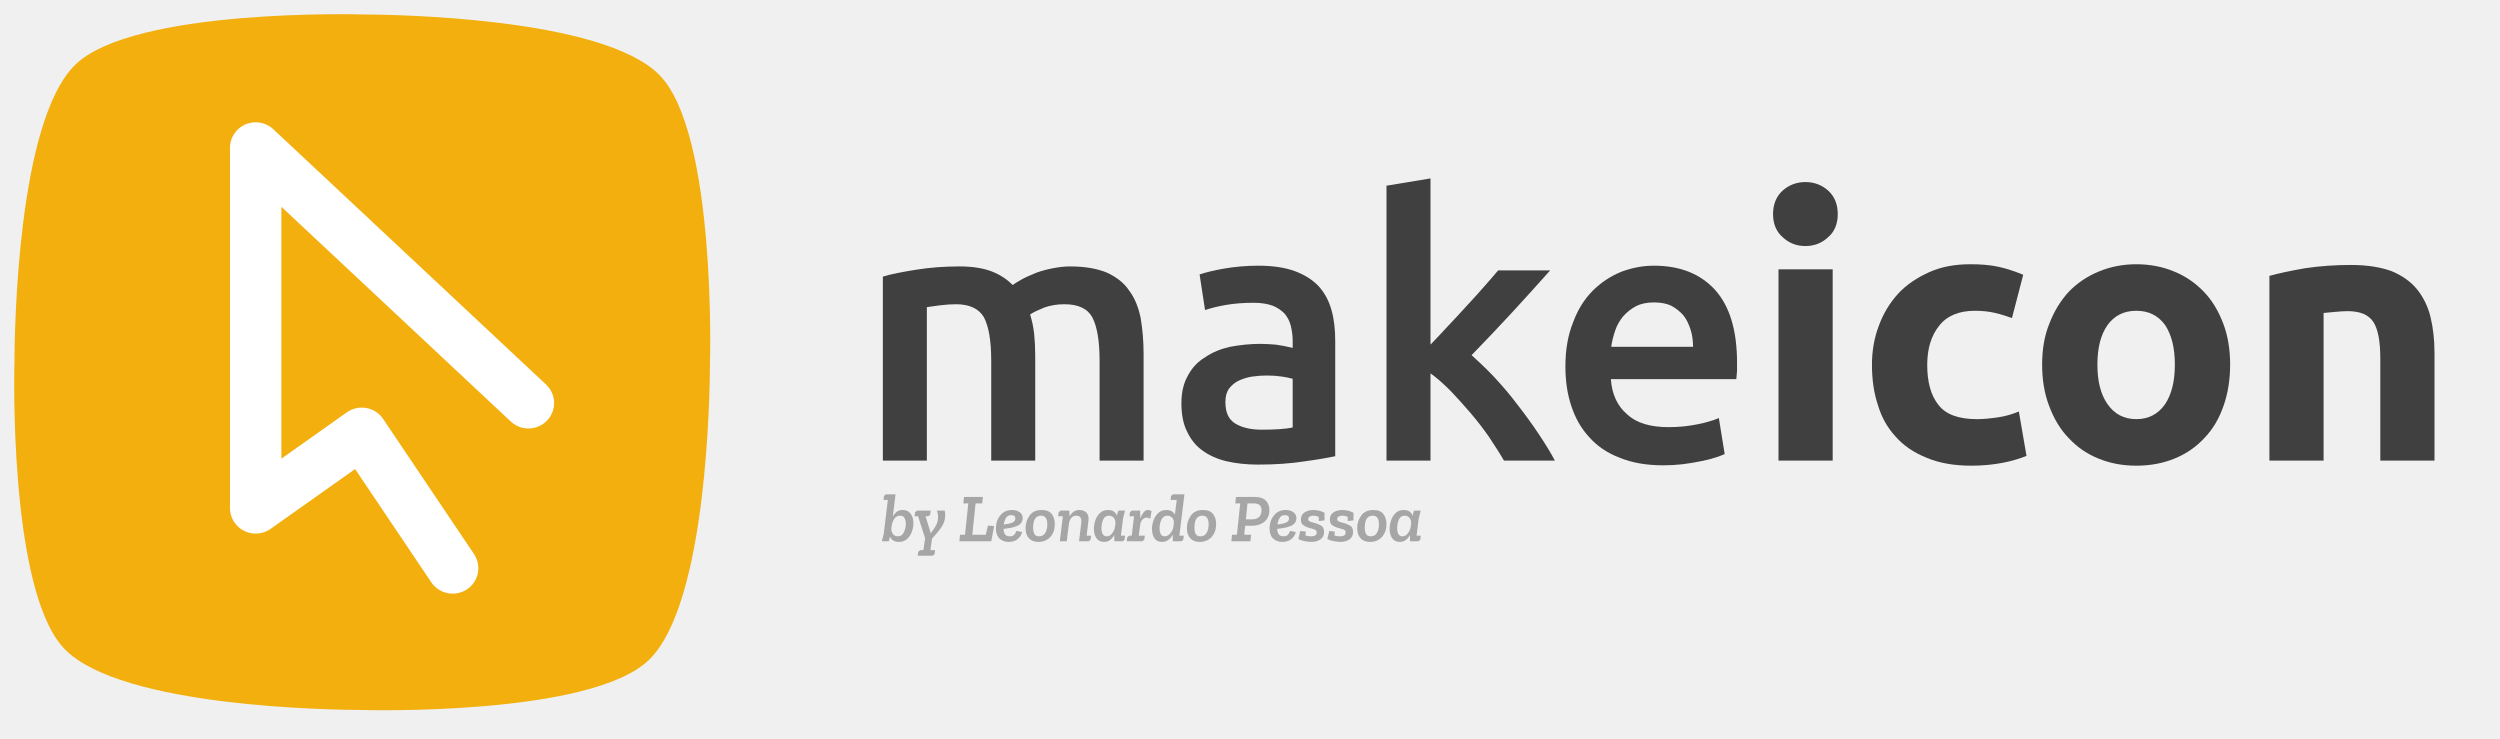
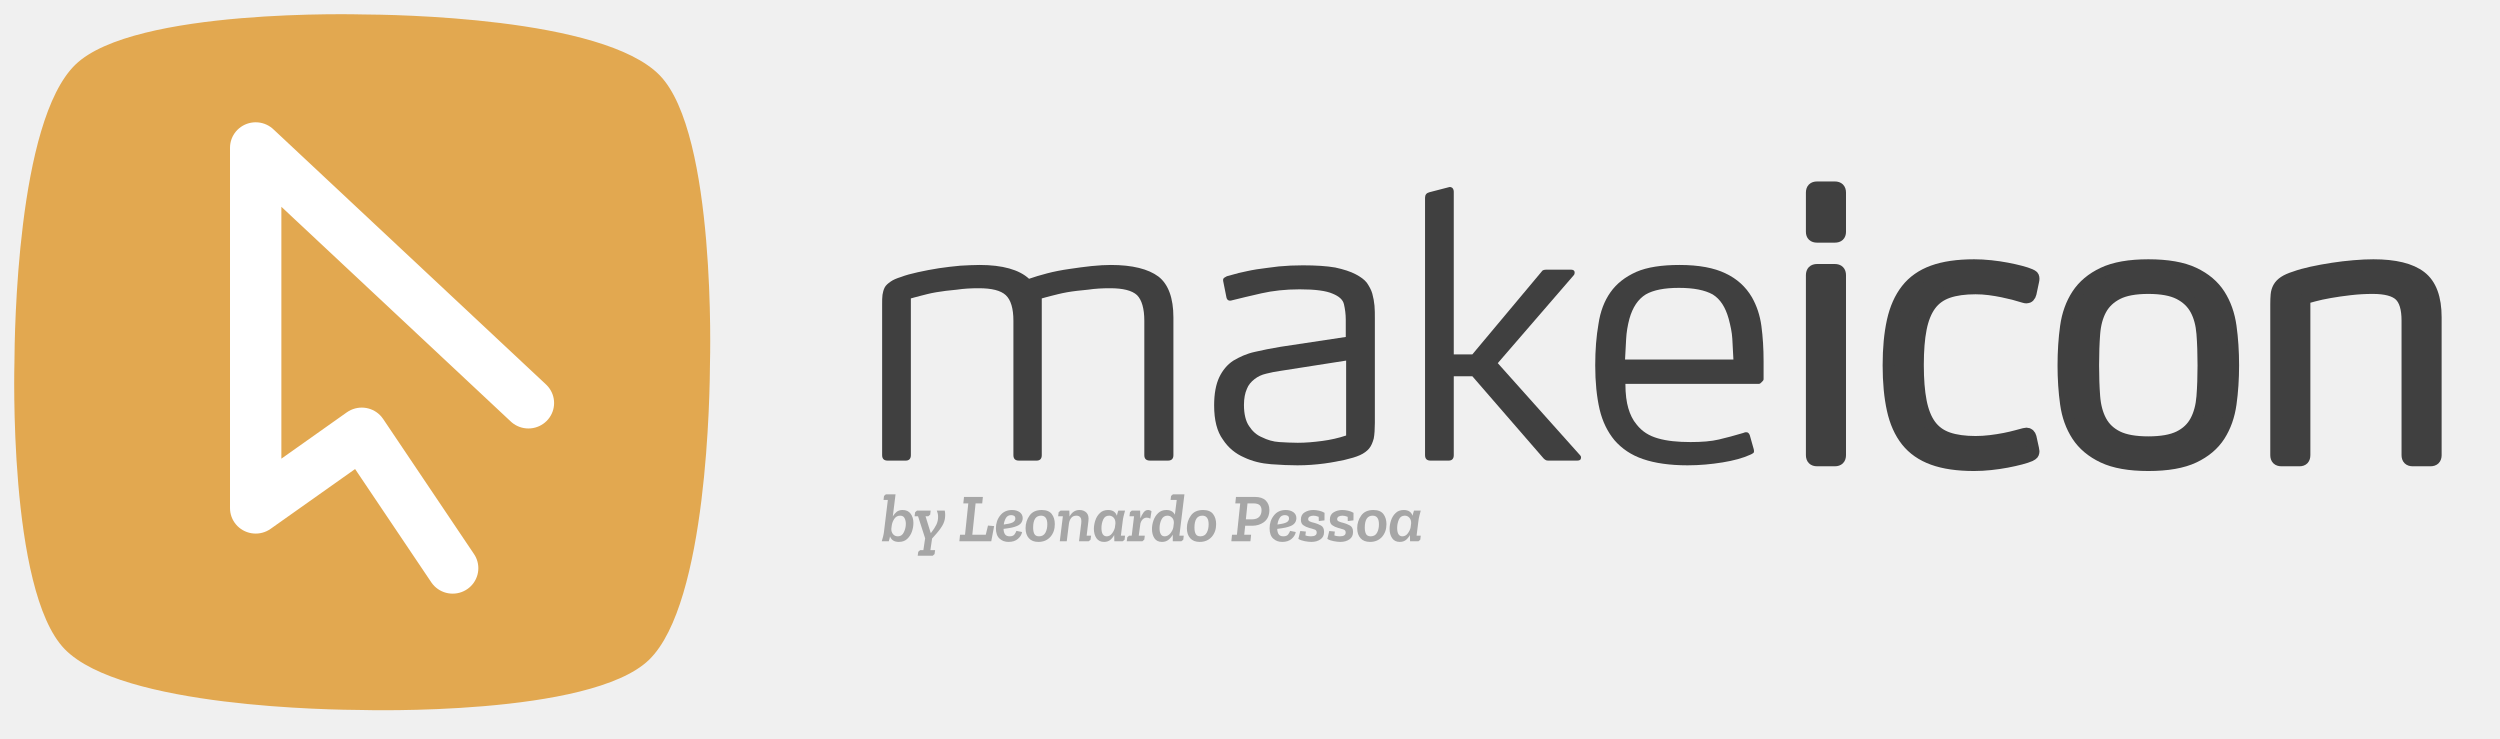
- <svg xmlns="http://www.w3.org/2000/svg" width="100%" height="100%" viewBox="0 0 440 130" version="1.1" xml:space="preserve" style="fill-rule:evenodd;clip-rule:evenodd;stroke-linecap:round;stroke-linejoin:round;stroke-miterlimit:1.5;">
+ <svg xmlns="http://www.w3.org/2000/svg" width="100%" height="100%" viewBox="0 0 440 130" version="1.1" xml:space="preserve" style="fill-rule:evenodd;clip-rule:evenodd;stroke-linejoin:round;stroke-miterlimit:2;">
  <g id="Header" transform="matrix(1.23775,0,0,1.06614,-324.111,-214.603)">
    <rect x="261.855" y="201.29" width="355.484" height="121.935" style="fill:none;" />
    <g transform="matrix(0.807918,0,0,0.937965,276.449,191.605)">
      <g transform="matrix(12,0,0,12,136.96,105.582)">
        <path d="M0.047,-0.664L0.074,-0.688L0.216,-0.688L0.176,-0.365C0.191,-0.39 0.209,-0.412 0.232,-0.431C0.255,-0.449 0.284,-0.458 0.319,-0.458C0.372,-0.458 0.411,-0.44 0.438,-0.403C0.465,-0.366 0.478,-0.321 0.478,-0.268C0.478,-0.227 0.471,-0.185 0.456,-0.141C0.441,-0.099 0.418,-0.063 0.387,-0.034C0.356,-0.005 0.315,0.01 0.264,0.01C0.198,0.01 0.155,-0.017 0.135,-0.07C0.132,-0.059 0.13,-0.047 0.127,-0.035C0.124,-0.023 0.12,-0.011 0.117,-0L0.014,-0C0.021,-0.022 0.027,-0.045 0.033,-0.068C0.039,-0.091 0.043,-0.113 0.046,-0.135L0.103,-0.606L0.04,-0.606L0.047,-0.664ZM0.252,-0.072C0.291,-0.072 0.32,-0.093 0.339,-0.134C0.358,-0.174 0.367,-0.215 0.367,-0.254C0.367,-0.289 0.36,-0.318 0.347,-0.341C0.334,-0.364 0.313,-0.375 0.284,-0.375C0.248,-0.375 0.22,-0.36 0.199,-0.33C0.178,-0.299 0.166,-0.268 0.161,-0.235L0.16,-0.229L0.154,-0.183C0.153,-0.15 0.162,-0.124 0.18,-0.103C0.197,-0.082 0.221,-0.072 0.252,-0.072Z" style="fill:#a6a6a6;fill-rule:nonzero;" />
      </g>
      <g transform="matrix(12,0,0,12,142.792,105.582)">
        <path d="M0.245,-0.123L0.251,-0.123C0.286,-0.168 0.312,-0.208 0.329,-0.244C0.346,-0.28 0.354,-0.317 0.354,-0.356C0.354,-0.37 0.353,-0.385 0.35,-0.401C0.347,-0.416 0.342,-0.432 0.335,-0.449L0.452,-0.449C0.46,-0.41 0.46,-0.368 0.453,-0.325C0.445,-0.281 0.424,-0.235 0.39,-0.188C0.377,-0.169 0.359,-0.146 0.336,-0.119C0.313,-0.092 0.29,-0.065 0.266,-0.04L0.241,0.131L0.31,0.131L0.302,0.189L0.275,0.213L0.055,0.213L0.063,0.155L0.09,0.131L0.138,0.131L0.164,-0.043L0.06,-0.366L0.009,-0.366L0.017,-0.425L0.044,-0.449L0.245,-0.449L0.238,-0.39L0.21,-0.366L0.17,-0.366L0.245,-0.123Z" style="fill:#a6a6a6;fill-rule:nonzero;" />
      </g>
      <g transform="matrix(12,0,0,12,150.676,105.582)">
        <path d="M0.477,-0L0.009,-0L0.019,-0.095L0.092,-0.095L0.14,-0.555L0.067,-0.555L0.077,-0.65L0.354,-0.65L0.344,-0.555L0.247,-0.555L0.199,-0.095L0.396,-0.095L0.429,-0.23L0.519,-0.222L0.477,-0Z" style="fill:#a6a6a6;fill-rule:nonzero;" />
      </g>
      <g transform="matrix(12,0,0,12,156.976,105.582)">
        <path d="M0.222,-0.072C0.255,-0.072 0.278,-0.081 0.292,-0.099C0.305,-0.117 0.315,-0.135 0.321,-0.152L0.404,-0.135C0.397,-0.096 0.376,-0.063 0.342,-0.034C0.308,-0.005 0.263,0.01 0.206,0.01C0.152,0.01 0.108,-0.006 0.073,-0.039C0.038,-0.071 0.02,-0.121 0.02,-0.189C0.02,-0.262 0.041,-0.326 0.084,-0.379C0.126,-0.432 0.184,-0.458 0.257,-0.458C0.302,-0.458 0.339,-0.447 0.369,-0.426C0.398,-0.404 0.413,-0.375 0.413,-0.339C0.413,-0.306 0.401,-0.277 0.378,-0.254C0.354,-0.231 0.312,-0.213 0.253,-0.2C0.236,-0.196 0.217,-0.193 0.197,-0.19C0.176,-0.187 0.155,-0.184 0.132,-0.181C0.133,-0.146 0.141,-0.119 0.154,-0.101C0.167,-0.082 0.19,-0.072 0.222,-0.072ZM0.202,-0.256C0.246,-0.265 0.274,-0.277 0.286,-0.29C0.299,-0.303 0.305,-0.317 0.305,-0.332C0.305,-0.351 0.299,-0.364 0.288,-0.372C0.276,-0.379 0.261,-0.383 0.244,-0.383C0.209,-0.383 0.184,-0.369 0.167,-0.341C0.15,-0.312 0.14,-0.28 0.135,-0.245C0.148,-0.246 0.16,-0.248 0.171,-0.251C0.182,-0.253 0.193,-0.255 0.202,-0.256Z" style="fill:#a6a6a6;fill-rule:nonzero;" />
      </g>
      <g transform="matrix(12,0,0,12,162.184,105.582)">
        <path d="M0.021,-0.192C0.021,-0.261 0.041,-0.323 0.08,-0.377C0.118,-0.431 0.178,-0.458 0.259,-0.458C0.326,-0.458 0.375,-0.438 0.405,-0.399C0.435,-0.36 0.45,-0.31 0.45,-0.251C0.45,-0.175 0.428,-0.113 0.385,-0.064C0.341,-0.015 0.282,0.01 0.209,0.01C0.148,0.01 0.102,-0.008 0.07,-0.044C0.037,-0.08 0.021,-0.129 0.021,-0.192ZM0.132,-0.2C0.132,-0.161 0.138,-0.13 0.15,-0.107C0.162,-0.084 0.185,-0.072 0.219,-0.072C0.262,-0.072 0.293,-0.09 0.312,-0.125C0.331,-0.16 0.34,-0.201 0.34,-0.248C0.34,-0.333 0.309,-0.375 0.248,-0.375C0.171,-0.375 0.132,-0.317 0.132,-0.2Z" style="fill:#a6a6a6;fill-rule:nonzero;" />
      </g>
      <g transform="matrix(12,0,0,12,167.884,105.582)">
        <path d="M0.059,-0.449L0.188,-0.449L0.191,-0.362C0.206,-0.391 0.226,-0.415 0.25,-0.432C0.274,-0.449 0.303,-0.458 0.338,-0.458C0.379,-0.458 0.413,-0.445 0.439,-0.419C0.465,-0.393 0.475,-0.352 0.468,-0.297L0.442,-0.082L0.507,-0.082L0.499,-0.022L0.472,-0L0.33,-0L0.362,-0.258C0.367,-0.301 0.364,-0.331 0.351,-0.348C0.338,-0.366 0.318,-0.375 0.291,-0.375C0.258,-0.375 0.233,-0.364 0.215,-0.341C0.197,-0.318 0.186,-0.29 0.182,-0.257L0.182,-0.258L0.15,-0L0.048,-0L0.093,-0.366L0.024,-0.366L0.031,-0.425L0.059,-0.449Z" style="fill:#a6a6a6;fill-rule:nonzero;" />
      </g>
      <g transform="matrix(12,0,0,12,174.208,105.582)">
        <path d="M0.478,-0.449C0.471,-0.424 0.464,-0.398 0.458,-0.373C0.451,-0.348 0.447,-0.322 0.444,-0.297L0.417,-0.082L0.478,-0.082L0.471,-0.022L0.445,-0L0.321,-0L0.319,-0.091C0.305,-0.064 0.286,-0.04 0.262,-0.02C0.238,-0 0.207,0.01 0.17,0.01C0.121,0.01 0.084,-0.008 0.059,-0.044C0.034,-0.08 0.021,-0.126 0.021,-0.181C0.021,-0.22 0.028,-0.262 0.042,-0.305C0.056,-0.347 0.078,-0.384 0.109,-0.413C0.139,-0.443 0.179,-0.458 0.229,-0.458C0.296,-0.458 0.339,-0.43 0.358,-0.374C0.361,-0.387 0.364,-0.399 0.367,-0.411C0.37,-0.424 0.374,-0.436 0.379,-0.449L0.478,-0.449ZM0.244,-0.375C0.203,-0.375 0.174,-0.356 0.157,-0.317C0.14,-0.278 0.132,-0.237 0.132,-0.194C0.132,-0.113 0.158,-0.072 0.209,-0.072C0.24,-0.072 0.266,-0.086 0.287,-0.114C0.308,-0.141 0.322,-0.17 0.329,-0.2L0.337,-0.261C0.338,-0.296 0.33,-0.324 0.312,-0.344C0.293,-0.365 0.271,-0.375 0.244,-0.375Z" style="fill:#a6a6a6;fill-rule:nonzero;" />
      </g>
      <g transform="matrix(12,0,0,12,180.304,105.582)">
        <path d="M0.069,-0.449L0.191,-0.449L0.195,-0.334C0.206,-0.365 0.22,-0.393 0.239,-0.419C0.258,-0.445 0.28,-0.458 0.307,-0.458C0.326,-0.458 0.343,-0.452 0.358,-0.44L0.341,-0.331C0.324,-0.341 0.306,-0.346 0.289,-0.346C0.266,-0.346 0.247,-0.338 0.23,-0.322C0.213,-0.306 0.202,-0.285 0.195,-0.258L0.171,-0.082L0.26,-0.082L0.252,-0.024L0.225,-0L-0.005,-0L0.003,-0.058L0.03,-0.082L0.068,-0.082L0.102,-0.366L0.035,-0.366L0.042,-0.425L0.069,-0.449Z" style="fill:#a6a6a6;fill-rule:nonzero;" />
      </g>
      <g transform="matrix(12,0,0,12,184.444,105.582)">
        <path d="M0.3,-0.664L0.327,-0.688L0.496,-0.688L0.422,-0.082L0.486,-0.082L0.479,-0.022L0.452,-0L0.325,-0L0.325,-0.097C0.31,-0.068 0.289,-0.043 0.263,-0.022C0.237,-0.001 0.205,0.01 0.166,0.01C0.117,0.01 0.08,-0.008 0.056,-0.044C0.032,-0.08 0.02,-0.125 0.02,-0.178C0.02,-0.219 0.027,-0.262 0.042,-0.305C0.057,-0.347 0.08,-0.384 0.111,-0.413C0.142,-0.443 0.183,-0.458 0.232,-0.458C0.292,-0.458 0.333,-0.435 0.356,-0.389L0.383,-0.606L0.293,-0.606L0.3,-0.664ZM0.248,-0.375C0.207,-0.375 0.177,-0.356 0.159,-0.317C0.14,-0.278 0.131,-0.236 0.131,-0.191C0.131,-0.154 0.137,-0.125 0.149,-0.104C0.161,-0.083 0.18,-0.072 0.206,-0.072C0.237,-0.072 0.265,-0.086 0.289,-0.115C0.312,-0.143 0.327,-0.172 0.333,-0.203L0.341,-0.268C0.342,-0.301 0.333,-0.328 0.314,-0.346C0.295,-0.366 0.273,-0.375 0.248,-0.375Z" style="fill:#a6a6a6;fill-rule:nonzero;" />
      </g>
      <g transform="matrix(12,0,0,12,190.576,105.582)">
        <path d="M0.021,-0.192C0.021,-0.261 0.041,-0.323 0.08,-0.377C0.118,-0.431 0.178,-0.458 0.259,-0.458C0.326,-0.458 0.375,-0.438 0.405,-0.399C0.435,-0.36 0.45,-0.31 0.45,-0.251C0.45,-0.175 0.428,-0.113 0.385,-0.064C0.341,-0.015 0.282,0.01 0.209,0.01C0.148,0.01 0.102,-0.008 0.07,-0.044C0.037,-0.08 0.021,-0.129 0.021,-0.192ZM0.132,-0.2C0.132,-0.161 0.138,-0.13 0.15,-0.107C0.162,-0.084 0.185,-0.072 0.219,-0.072C0.262,-0.072 0.293,-0.09 0.312,-0.125C0.331,-0.16 0.34,-0.201 0.34,-0.248C0.34,-0.333 0.309,-0.375 0.248,-0.375C0.171,-0.375 0.132,-0.317 0.132,-0.2Z" style="fill:#a6a6a6;fill-rule:nonzero;" />
      </g>
      <g transform="matrix(12,0,0,12,198.532,105.582)">
        <path d="M0.02,-0.095L0.092,-0.095L0.14,-0.555L0.068,-0.555L0.078,-0.65L0.355,-0.65C0.426,-0.65 0.48,-0.632 0.515,-0.597C0.55,-0.561 0.568,-0.515 0.568,-0.459C0.568,-0.382 0.543,-0.325 0.494,-0.285C0.445,-0.247 0.386,-0.227 0.319,-0.227L0.213,-0.227L0.199,-0.095L0.3,-0.095L0.29,-0L0.01,-0L0.02,-0.095ZM0.31,-0.321C0.361,-0.321 0.397,-0.334 0.42,-0.359C0.442,-0.384 0.453,-0.415 0.453,-0.454C0.453,-0.486 0.444,-0.511 0.426,-0.529C0.407,-0.546 0.376,-0.555 0.333,-0.555L0.247,-0.555L0.223,-0.321L0.31,-0.321Z" style="fill:#a6a6a6;fill-rule:nonzero;" />
      </g>
      <g transform="matrix(12,0,0,12,205.144,105.582)">
        <path d="M0.222,-0.072C0.255,-0.072 0.278,-0.081 0.292,-0.099C0.305,-0.117 0.315,-0.135 0.321,-0.152L0.404,-0.135C0.397,-0.096 0.376,-0.063 0.342,-0.034C0.308,-0.005 0.263,0.01 0.206,0.01C0.152,0.01 0.108,-0.006 0.073,-0.039C0.038,-0.071 0.02,-0.121 0.02,-0.189C0.02,-0.262 0.041,-0.326 0.084,-0.379C0.126,-0.432 0.184,-0.458 0.257,-0.458C0.302,-0.458 0.339,-0.447 0.369,-0.426C0.398,-0.404 0.413,-0.375 0.413,-0.339C0.413,-0.306 0.401,-0.277 0.378,-0.254C0.354,-0.231 0.312,-0.213 0.253,-0.2C0.236,-0.196 0.217,-0.193 0.197,-0.19C0.176,-0.187 0.155,-0.184 0.132,-0.181C0.133,-0.146 0.141,-0.119 0.154,-0.101C0.167,-0.082 0.19,-0.072 0.222,-0.072ZM0.202,-0.256C0.246,-0.265 0.274,-0.277 0.286,-0.29C0.299,-0.303 0.305,-0.317 0.305,-0.332C0.305,-0.351 0.299,-0.364 0.288,-0.372C0.276,-0.379 0.261,-0.383 0.244,-0.383C0.209,-0.383 0.184,-0.369 0.167,-0.341C0.15,-0.312 0.14,-0.28 0.135,-0.245C0.148,-0.246 0.16,-0.248 0.171,-0.251C0.182,-0.253 0.193,-0.255 0.202,-0.256Z" style="fill:#a6a6a6;fill-rule:nonzero;" />
      </g>
      <g transform="matrix(12,0,0,12,210.352,105.582)">
        <path d="M0.192,-0.072C0.249,-0.072 0.277,-0.091 0.277,-0.128C0.277,-0.151 0.266,-0.166 0.243,-0.173C0.22,-0.18 0.193,-0.188 0.162,-0.197C0.133,-0.205 0.106,-0.217 0.082,-0.234C0.057,-0.25 0.045,-0.278 0.045,-0.317C0.045,-0.367 0.064,-0.403 0.102,-0.425C0.139,-0.447 0.181,-0.458 0.226,-0.458C0.253,-0.458 0.281,-0.455 0.312,-0.448C0.343,-0.441 0.369,-0.431 0.392,-0.417L0.391,-0.306L0.308,-0.296L0.306,-0.358C0.279,-0.369 0.253,-0.375 0.229,-0.375C0.209,-0.375 0.191,-0.371 0.175,-0.363C0.16,-0.354 0.152,-0.341 0.152,-0.324C0.152,-0.308 0.16,-0.297 0.177,-0.29C0.193,-0.282 0.216,-0.275 0.247,-0.268C0.277,-0.26 0.308,-0.248 0.339,-0.231C0.37,-0.214 0.385,-0.183 0.385,-0.136C0.385,-0.087 0.367,-0.051 0.331,-0.027C0.295,-0.002 0.251,0.01 0.199,0.01C0.17,0.01 0.137,0.006 0.1,-0.001C0.063,-0.008 0.032,-0.019 0.008,-0.034L0.036,-0.15L0.118,-0.142L0.111,-0.086C0.123,-0.081 0.137,-0.077 0.153,-0.075C0.168,-0.073 0.181,-0.072 0.192,-0.072Z" style="fill:#a6a6a6;fill-rule:nonzero;" />
      </g>
      <g transform="matrix(12,0,0,12,215.452,105.582)">
        <path d="M0.192,-0.072C0.249,-0.072 0.277,-0.091 0.277,-0.128C0.277,-0.151 0.266,-0.166 0.243,-0.173C0.22,-0.18 0.193,-0.188 0.162,-0.197C0.133,-0.205 0.106,-0.217 0.082,-0.234C0.057,-0.25 0.045,-0.278 0.045,-0.317C0.045,-0.367 0.064,-0.403 0.102,-0.425C0.139,-0.447 0.181,-0.458 0.226,-0.458C0.253,-0.458 0.281,-0.455 0.312,-0.448C0.343,-0.441 0.369,-0.431 0.392,-0.417L0.391,-0.306L0.308,-0.296L0.306,-0.358C0.279,-0.369 0.253,-0.375 0.229,-0.375C0.209,-0.375 0.191,-0.371 0.175,-0.363C0.16,-0.354 0.152,-0.341 0.152,-0.324C0.152,-0.308 0.16,-0.297 0.177,-0.29C0.193,-0.282 0.216,-0.275 0.247,-0.268C0.277,-0.26 0.308,-0.248 0.339,-0.231C0.37,-0.214 0.385,-0.183 0.385,-0.136C0.385,-0.087 0.367,-0.051 0.331,-0.027C0.295,-0.002 0.251,0.01 0.199,0.01C0.17,0.01 0.137,0.006 0.1,-0.001C0.063,-0.008 0.032,-0.019 0.008,-0.034L0.036,-0.15L0.118,-0.142L0.111,-0.086C0.123,-0.081 0.137,-0.077 0.153,-0.075C0.168,-0.073 0.181,-0.072 0.192,-0.072Z" style="fill:#a6a6a6;fill-rule:nonzero;" />
      </g>
      <g transform="matrix(12,0,0,12,220.552,105.582)">
        <path d="M0.021,-0.192C0.021,-0.261 0.041,-0.323 0.08,-0.377C0.118,-0.431 0.178,-0.458 0.259,-0.458C0.326,-0.458 0.375,-0.438 0.405,-0.399C0.435,-0.36 0.45,-0.31 0.45,-0.251C0.45,-0.175 0.428,-0.113 0.385,-0.064C0.341,-0.015 0.282,0.01 0.209,0.01C0.148,0.01 0.102,-0.008 0.07,-0.044C0.037,-0.08 0.021,-0.129 0.021,-0.192ZM0.132,-0.2C0.132,-0.161 0.138,-0.13 0.15,-0.107C0.162,-0.084 0.185,-0.072 0.219,-0.072C0.262,-0.072 0.293,-0.09 0.312,-0.125C0.331,-0.16 0.34,-0.201 0.34,-0.248C0.34,-0.333 0.309,-0.375 0.248,-0.375C0.171,-0.375 0.132,-0.317 0.132,-0.2Z" style="fill:#a6a6a6;fill-rule:nonzero;" />
      </g>
      <g transform="matrix(12,0,0,12,226.252,105.582)">
        <path d="M0.478,-0.449C0.471,-0.424 0.464,-0.398 0.458,-0.373C0.451,-0.348 0.447,-0.322 0.444,-0.297L0.417,-0.082L0.478,-0.082L0.471,-0.022L0.445,-0L0.321,-0L0.319,-0.091C0.305,-0.064 0.286,-0.04 0.262,-0.02C0.238,-0 0.207,0.01 0.17,0.01C0.121,0.01 0.084,-0.008 0.059,-0.044C0.034,-0.08 0.021,-0.126 0.021,-0.181C0.021,-0.22 0.028,-0.262 0.042,-0.305C0.056,-0.347 0.078,-0.384 0.109,-0.413C0.139,-0.443 0.179,-0.458 0.229,-0.458C0.296,-0.458 0.339,-0.43 0.358,-0.374C0.361,-0.387 0.364,-0.399 0.367,-0.411C0.37,-0.424 0.374,-0.436 0.379,-0.449L0.478,-0.449ZM0.244,-0.375C0.203,-0.375 0.174,-0.356 0.157,-0.317C0.14,-0.278 0.132,-0.237 0.132,-0.194C0.132,-0.113 0.158,-0.072 0.209,-0.072C0.24,-0.072 0.266,-0.086 0.287,-0.114C0.308,-0.141 0.322,-0.17 0.329,-0.2L0.337,-0.261C0.338,-0.296 0.33,-0.324 0.312,-0.344C0.293,-0.365 0.271,-0.375 0.244,-0.375Z" style="fill:#a6a6a6;fill-rule:nonzero;" />
      </g>
    </g>
    <g id="Background" transform="matrix(0.254907,0,0,0.295938,222.613,183.55)">
-       <path d="M356,68C371.833,68.098 490.333,69.333 522,102C553.667,134.667 550,262 550,262C549.902,277.833 548.667,396.333 516,428C483.333,459.667 356,456 356,456C340.167,455.902 221.667,454.667 190,422C158.333,389.333 162,262 162,262C162.098,246.167 163.333,127.667 196,96C228.667,64.333 356,68 356,68Z" style="fill:#f2af0d;" />
+       <path d="M356,68C371.833,68.098 490.333,69.333 522,102C553.667,134.667 550,262 550,262C549.902,277.833 548.667,396.333 516,428C483.333,459.667 356,456 356,456C340.167,455.902 221.667,454.667 190,422C158.333,389.333 162,262 162,262C162.098,246.167 163.333,127.667 196,96C228.667,64.333 356,68 356,68Z" style="fill:#e2a850;" />
    </g>
    <g transform="matrix(0.807918,0,0,0.937965,264.809,228.961)">
      <g transform="matrix(64,0,0,64,146.799,51.5637)">
-         <path d="M0.375,-0.275C0.375,-0.33 0.368,-0.369 0.355,-0.394C0.341,-0.418 0.315,-0.43 0.278,-0.43C0.265,-0.43 0.25,-0.429 0.234,-0.427C0.218,-0.425 0.206,-0.423 0.198,-0.422L0.198,-0L0.077,-0L0.077,-0.506C0.1,-0.513 0.131,-0.519 0.169,-0.525C0.206,-0.531 0.246,-0.534 0.288,-0.534C0.324,-0.534 0.354,-0.529 0.377,-0.52C0.4,-0.511 0.419,-0.498 0.434,-0.483C0.441,-0.488 0.451,-0.494 0.462,-0.5C0.473,-0.506 0.486,-0.511 0.5,-0.517C0.514,-0.522 0.529,-0.526 0.545,-0.529C0.56,-0.532 0.576,-0.534 0.592,-0.534C0.633,-0.534 0.666,-0.528 0.693,-0.517C0.719,-0.505 0.74,-0.489 0.754,-0.468C0.77,-0.447 0.78,-0.421 0.786,-0.392C0.791,-0.362 0.794,-0.329 0.794,-0.294L0.794,-0L0.673,-0L0.673,-0.275C0.673,-0.33 0.666,-0.369 0.653,-0.394C0.64,-0.418 0.614,-0.43 0.576,-0.43C0.557,-0.43 0.538,-0.427 0.521,-0.421C0.504,-0.414 0.491,-0.408 0.482,-0.402C0.487,-0.385 0.491,-0.368 0.493,-0.349C0.495,-0.33 0.496,-0.31 0.496,-0.289L0.496,-0L0.375,-0L0.375,-0.275Z" style="fill:#404040;fill-rule:nonzero;" />
+         <path d="M0.704,-0.538C0.763,-0.538 0.807,-0.527 0.835,-0.506C0.862,-0.485 0.876,-0.447 0.876,-0.394L0.876,-0.015C0.876,-0.005 0.871,-0 0.861,-0L0.812,-0C0.801,-0 0.796,-0.005 0.796,-0.015L0.796,-0.385C0.796,-0.418 0.789,-0.442 0.776,-0.455C0.762,-0.468 0.737,-0.474 0.702,-0.474C0.681,-0.474 0.661,-0.473 0.641,-0.47C0.62,-0.468 0.601,-0.466 0.584,-0.463C0.567,-0.46 0.552,-0.456 0.54,-0.453C0.527,-0.45 0.519,-0.447 0.514,-0.446L0.514,-0.015C0.514,-0.005 0.509,-0 0.5,-0L0.451,-0C0.441,-0 0.436,-0.005 0.436,-0.015L0.436,-0.385C0.436,-0.418 0.429,-0.442 0.415,-0.455C0.401,-0.468 0.376,-0.474 0.341,-0.474C0.32,-0.474 0.3,-0.473 0.28,-0.47C0.259,-0.468 0.241,-0.466 0.224,-0.463C0.206,-0.46 0.192,-0.456 0.18,-0.453C0.167,-0.45 0.159,-0.447 0.154,-0.446L0.154,-0.015C0.154,-0.005 0.149,-0 0.14,-0L0.09,-0C0.08,-0 0.075,-0.005 0.075,-0.015L0.075,-0.43C0.075,-0.44 0.075,-0.449 0.076,-0.456C0.077,-0.463 0.079,-0.47 0.082,-0.476C0.085,-0.482 0.091,-0.487 0.098,-0.492C0.105,-0.497 0.114,-0.501 0.127,-0.505C0.14,-0.51 0.155,-0.514 0.173,-0.518C0.192,-0.522 0.211,-0.526 0.231,-0.529C0.25,-0.532 0.27,-0.534 0.29,-0.536C0.309,-0.537 0.327,-0.538 0.343,-0.538C0.406,-0.538 0.452,-0.525 0.479,-0.5C0.493,-0.505 0.51,-0.51 0.529,-0.515C0.548,-0.52 0.569,-0.524 0.59,-0.527C0.611,-0.53 0.631,-0.533 0.651,-0.535C0.671,-0.537 0.689,-0.538 0.704,-0.538Z" style="fill:#404040;fill-rule:nonzero;" />
      </g>
-       <g transform="matrix(64,0,0,64,201.711,51.5637)">
-         <path d="M0.261,-0.085C0.298,-0.085 0.327,-0.087 0.346,-0.091L0.346,-0.225C0.339,-0.227 0.33,-0.229 0.317,-0.231C0.304,-0.233 0.29,-0.234 0.275,-0.234C0.262,-0.234 0.248,-0.233 0.234,-0.231C0.221,-0.229 0.209,-0.225 0.198,-0.22C0.187,-0.215 0.178,-0.207 0.171,-0.198C0.164,-0.188 0.161,-0.176 0.161,-0.161C0.161,-0.132 0.17,-0.113 0.188,-0.102C0.206,-0.091 0.23,-0.085 0.261,-0.085ZM0.251,-0.536C0.291,-0.536 0.325,-0.531 0.352,-0.521C0.379,-0.511 0.401,-0.497 0.418,-0.479C0.434,-0.461 0.446,-0.439 0.453,-0.413C0.46,-0.388 0.463,-0.36 0.463,-0.329L0.463,-0.012C0.444,-0.008 0.416,-0.003 0.379,0.002C0.341,0.008 0.298,0.011 0.251,0.011C0.22,0.011 0.191,0.008 0.165,0.002C0.139,-0.004 0.117,-0.014 0.099,-0.027C0.08,-0.04 0.066,-0.058 0.056,-0.079C0.045,-0.1 0.04,-0.127 0.04,-0.158C0.04,-0.188 0.046,-0.213 0.058,-0.234C0.069,-0.255 0.085,-0.272 0.105,-0.284C0.125,-0.298 0.148,-0.307 0.174,-0.313C0.201,-0.318 0.228,-0.321 0.257,-0.321C0.27,-0.321 0.284,-0.32 0.299,-0.319C0.314,-0.317 0.329,-0.314 0.346,-0.31L0.346,-0.33C0.346,-0.344 0.344,-0.357 0.341,-0.37C0.338,-0.383 0.332,-0.394 0.324,-0.404C0.315,-0.413 0.304,-0.421 0.291,-0.426C0.277,-0.431 0.26,-0.434 0.239,-0.434C0.211,-0.434 0.185,-0.432 0.162,-0.428C0.139,-0.424 0.12,-0.419 0.105,-0.414L0.09,-0.512C0.105,-0.517 0.128,-0.523 0.157,-0.528C0.186,-0.533 0.218,-0.536 0.251,-0.536Z" style="fill:#404040;fill-rule:nonzero;" />
+       <g transform="matrix(64,0,0,64,206.895,51.5637)">
+         <path d="M0.293,-0.537C0.329,-0.537 0.359,-0.535 0.382,-0.531C0.405,-0.526 0.424,-0.52 0.439,-0.512C0.452,-0.505 0.462,-0.498 0.469,-0.489C0.475,-0.48 0.481,-0.47 0.484,-0.459C0.487,-0.448 0.489,-0.437 0.49,-0.426C0.491,-0.415 0.491,-0.403 0.491,-0.391L0.491,-0.104C0.491,-0.087 0.49,-0.072 0.488,-0.061C0.485,-0.05 0.481,-0.04 0.475,-0.033C0.469,-0.026 0.461,-0.02 0.45,-0.015C0.439,-0.01 0.425,-0.006 0.408,-0.002C0.393,0.001 0.375,0.005 0.352,0.008C0.329,0.011 0.305,0.013 0.278,0.013C0.257,0.013 0.233,0.012 0.206,0.01C0.179,0.008 0.154,0.002 0.131,-0.009C0.108,-0.019 0.088,-0.035 0.073,-0.058C0.057,-0.08 0.049,-0.111 0.049,-0.152C0.049,-0.184 0.054,-0.21 0.063,-0.229C0.072,-0.248 0.085,-0.264 0.102,-0.275C0.119,-0.285 0.138,-0.294 0.161,-0.299C0.183,-0.304 0.207,-0.309 0.232,-0.313L0.411,-0.34L0.411,-0.387C0.411,-0.403 0.409,-0.417 0.406,-0.43C0.403,-0.443 0.392,-0.452 0.375,-0.459C0.366,-0.463 0.354,-0.466 0.339,-0.468C0.324,-0.47 0.306,-0.471 0.284,-0.471C0.245,-0.471 0.21,-0.467 0.179,-0.46C0.147,-0.453 0.12,-0.446 0.099,-0.441C0.09,-0.438 0.085,-0.441 0.083,-0.448L0.074,-0.493C0.073,-0.498 0.074,-0.501 0.077,-0.503C0.08,-0.505 0.082,-0.506 0.084,-0.507C0.092,-0.509 0.103,-0.512 0.117,-0.516C0.131,-0.519 0.147,-0.523 0.166,-0.526C0.185,-0.529 0.205,-0.531 0.227,-0.534C0.248,-0.536 0.27,-0.537 0.293,-0.537ZM0.233,-0.247C0.218,-0.245 0.204,-0.242 0.192,-0.239C0.179,-0.236 0.169,-0.231 0.16,-0.224C0.151,-0.217 0.143,-0.208 0.139,-0.197C0.134,-0.186 0.131,-0.171 0.131,-0.153C0.131,-0.128 0.136,-0.108 0.145,-0.095C0.154,-0.081 0.166,-0.07 0.181,-0.064C0.195,-0.057 0.211,-0.052 0.228,-0.051C0.245,-0.05 0.262,-0.049 0.279,-0.049C0.301,-0.049 0.323,-0.051 0.346,-0.054C0.369,-0.057 0.391,-0.062 0.412,-0.069L0.412,-0.275L0.233,-0.247Z" style="fill:#404040;fill-rule:nonzero;" />
      </g>
-       <g transform="matrix(64,0,0,64,235.439,51.5637)">
-         <path d="M0.198,-0.319C0.213,-0.335 0.23,-0.352 0.247,-0.371C0.264,-0.389 0.281,-0.407 0.298,-0.426C0.315,-0.444 0.331,-0.462 0.345,-0.478C0.361,-0.496 0.373,-0.51 0.384,-0.523L0.527,-0.523C0.494,-0.486 0.459,-0.447 0.422,-0.407C0.385,-0.367 0.348,-0.328 0.311,-0.29C0.33,-0.273 0.351,-0.253 0.373,-0.23C0.395,-0.206 0.417,-0.181 0.437,-0.154C0.458,-0.127 0.477,-0.101 0.495,-0.074C0.513,-0.047 0.528,-0.023 0.54,-0L0.4,-0C0.388,-0.021 0.374,-0.042 0.359,-0.065C0.343,-0.088 0.326,-0.11 0.308,-0.131C0.29,-0.152 0.272,-0.172 0.253,-0.192C0.234,-0.211 0.216,-0.227 0.198,-0.24L0.198,-0L0.077,-0L0.077,-0.756L0.198,-0.776L0.198,-0.319Z" style="fill:#404040;fill-rule:nonzero;" />
+       <g transform="matrix(64,0,0,64,242.351,51.5637)">
+         <path d="M0.141,-0.752C0.144,-0.753 0.147,-0.752 0.15,-0.75C0.153,-0.747 0.154,-0.743 0.154,-0.739L0.154,-0.292L0.205,-0.292L0.395,-0.519C0.396,-0.521 0.398,-0.523 0.401,-0.524C0.404,-0.525 0.406,-0.525 0.408,-0.525L0.477,-0.525C0.482,-0.525 0.485,-0.523 0.486,-0.52C0.487,-0.516 0.486,-0.513 0.485,-0.511L0.275,-0.268L0.502,-0.014C0.503,-0.013 0.504,-0.011 0.504,-0.009C0.504,-0.003 0.501,-0 0.494,-0L0.413,-0C0.41,-0 0.407,-0.001 0.406,-0.002C0.404,-0.003 0.402,-0.005 0.401,-0.006L0.205,-0.232L0.154,-0.232L0.154,-0.015C0.154,-0.005 0.149,-0 0.14,-0L0.09,-0C0.08,-0 0.075,-0.005 0.075,-0.015L0.075,-0.723C0.075,-0.731 0.079,-0.736 0.087,-0.738L0.141,-0.752Z" style="fill:#404040;fill-rule:nonzero;" />
      </g>
-       <g transform="matrix(64,0,0,64,268.783,51.5637)">
-         <path d="M0.048,-0.259C0.048,-0.305 0.055,-0.345 0.069,-0.38C0.082,-0.415 0.1,-0.444 0.123,-0.467C0.146,-0.49 0.172,-0.507 0.201,-0.519C0.23,-0.53 0.26,-0.536 0.291,-0.536C0.363,-0.536 0.419,-0.514 0.46,-0.469C0.5,-0.424 0.52,-0.358 0.52,-0.269C0.52,-0.262 0.52,-0.255 0.52,-0.247C0.519,-0.238 0.519,-0.231 0.518,-0.224L0.173,-0.224C0.176,-0.182 0.191,-0.15 0.218,-0.127C0.244,-0.103 0.282,-0.092 0.332,-0.092C0.361,-0.092 0.388,-0.095 0.412,-0.1C0.437,-0.105 0.456,-0.111 0.47,-0.117L0.486,-0.018C0.479,-0.015 0.47,-0.011 0.459,-0.008C0.447,-0.004 0.434,-0.001 0.419,0.002C0.404,0.005 0.387,0.008 0.37,0.01C0.353,0.012 0.335,0.013 0.317,0.013C0.271,0.013 0.231,0.006 0.197,-0.008C0.163,-0.021 0.135,-0.04 0.113,-0.065C0.091,-0.089 0.075,-0.117 0.064,-0.151C0.053,-0.184 0.048,-0.22 0.048,-0.259ZM0.399,-0.313C0.399,-0.33 0.397,-0.345 0.392,-0.361C0.387,-0.376 0.381,-0.389 0.372,-0.4C0.363,-0.41 0.352,-0.419 0.339,-0.426C0.326,-0.432 0.31,-0.435 0.292,-0.435C0.273,-0.435 0.257,-0.432 0.243,-0.425C0.229,-0.418 0.217,-0.408 0.207,-0.397C0.198,-0.386 0.19,-0.373 0.185,-0.358C0.18,-0.343 0.176,-0.328 0.174,-0.313L0.399,-0.313Z" style="fill:#404040;fill-rule:nonzero;" />
+       <g transform="matrix(64,0,0,64,273.967,51.5637)">
+         <path d="M0.281,-0.538C0.334,-0.538 0.376,-0.53 0.407,-0.515C0.439,-0.5 0.463,-0.478 0.48,-0.449C0.493,-0.426 0.502,-0.4 0.506,-0.37C0.51,-0.34 0.512,-0.308 0.512,-0.273L0.512,-0.224C0.512,-0.221 0.51,-0.219 0.507,-0.216C0.504,-0.213 0.502,-0.211 0.499,-0.211L0.132,-0.211C0.132,-0.183 0.135,-0.161 0.14,-0.144C0.145,-0.127 0.152,-0.112 0.163,-0.099C0.178,-0.08 0.197,-0.068 0.222,-0.061C0.246,-0.054 0.276,-0.051 0.311,-0.051C0.342,-0.051 0.368,-0.053 0.389,-0.058C0.41,-0.063 0.433,-0.069 0.456,-0.076C0.459,-0.077 0.461,-0.078 0.462,-0.078L0.465,-0.078C0.469,-0.078 0.472,-0.075 0.474,-0.07L0.485,-0.031C0.486,-0.026 0.486,-0.023 0.484,-0.021C0.481,-0.019 0.478,-0.017 0.475,-0.016C0.455,-0.007 0.43,-0 0.399,0.005C0.368,0.01 0.336,0.013 0.303,0.013C0.254,0.013 0.213,0.007 0.181,-0.004C0.148,-0.015 0.122,-0.033 0.102,-0.056C0.083,-0.079 0.069,-0.107 0.061,-0.141C0.053,-0.176 0.049,-0.216 0.049,-0.262C0.049,-0.304 0.052,-0.342 0.058,-0.376C0.063,-0.41 0.074,-0.439 0.091,-0.463C0.108,-0.487 0.131,-0.505 0.162,-0.519C0.192,-0.532 0.232,-0.538 0.281,-0.538ZM0.279,-0.475C0.239,-0.475 0.209,-0.469 0.188,-0.457C0.167,-0.444 0.152,-0.422 0.143,-0.39C0.138,-0.371 0.135,-0.353 0.134,-0.334C0.133,-0.315 0.132,-0.296 0.131,-0.278L0.429,-0.278C0.428,-0.297 0.427,-0.316 0.426,-0.335C0.425,-0.353 0.421,-0.371 0.416,-0.39C0.407,-0.422 0.393,-0.444 0.372,-0.457C0.35,-0.469 0.32,-0.475 0.279,-0.475Z" style="fill:#404040;fill-rule:nonzero;" />
      </g>
-       <g transform="matrix(64,0,0,64,304.879,51.5637)">
-         <path d="M0.219,-0L0.07,-0L0.07,-0.526L0.219,-0.526L0.219,-0ZM0.233,-0.678C0.233,-0.651 0.224,-0.629 0.206,-0.614C0.189,-0.598 0.168,-0.59 0.144,-0.59C0.12,-0.59 0.099,-0.598 0.082,-0.614C0.064,-0.629 0.055,-0.651 0.055,-0.678C0.055,-0.705 0.064,-0.727 0.082,-0.743C0.099,-0.758 0.12,-0.766 0.144,-0.766C0.168,-0.766 0.189,-0.758 0.206,-0.743C0.224,-0.727 0.233,-0.705 0.233,-0.678Z" style="fill:#404040;fill-rule:nonzero;" />
-       </g>
-       <g transform="matrix(64,0,0,64,322.927,51.5637)">
-         <path d="M0.045,-0.263C0.045,-0.301 0.051,-0.337 0.064,-0.371C0.076,-0.404 0.094,-0.434 0.117,-0.459C0.14,-0.484 0.169,-0.503 0.202,-0.518C0.235,-0.533 0.273,-0.54 0.316,-0.54C0.344,-0.54 0.37,-0.538 0.393,-0.533C0.416,-0.528 0.439,-0.52 0.461,-0.511L0.43,-0.392C0.416,-0.397 0.401,-0.402 0.384,-0.406C0.367,-0.41 0.349,-0.412 0.328,-0.412C0.284,-0.412 0.251,-0.398 0.23,-0.371C0.208,-0.344 0.197,-0.308 0.197,-0.263C0.197,-0.216 0.207,-0.179 0.228,-0.153C0.248,-0.127 0.283,-0.114 0.334,-0.114C0.352,-0.114 0.371,-0.116 0.392,-0.119C0.413,-0.122 0.432,-0.128 0.449,-0.135L0.47,-0.013C0.453,-0.006 0.431,0.001 0.405,0.006C0.379,0.011 0.35,0.014 0.319,0.014C0.271,0.014 0.23,0.007 0.195,-0.008C0.16,-0.022 0.132,-0.041 0.11,-0.066C0.087,-0.091 0.071,-0.12 0.061,-0.154C0.05,-0.187 0.045,-0.224 0.045,-0.263Z" style="fill:#404040;fill-rule:nonzero;" />
-       </g>
-       <g transform="matrix(64,0,0,64,352.879,51.5637)">
-         <path d="M0.562,-0.264C0.562,-0.223 0.556,-0.185 0.544,-0.151C0.532,-0.116 0.515,-0.087 0.492,-0.063C0.469,-0.038 0.442,-0.019 0.41,-0.006C0.379,0.007 0.343,0.014 0.304,0.014C0.265,0.014 0.23,0.007 0.199,-0.006C0.167,-0.019 0.14,-0.038 0.117,-0.063C0.094,-0.087 0.077,-0.116 0.064,-0.151C0.051,-0.185 0.045,-0.223 0.045,-0.264C0.045,-0.305 0.051,-0.343 0.065,-0.377C0.078,-0.411 0.096,-0.44 0.118,-0.464C0.141,-0.488 0.169,-0.507 0.201,-0.52C0.232,-0.533 0.267,-0.54 0.304,-0.54C0.342,-0.54 0.377,-0.533 0.408,-0.52C0.44,-0.507 0.467,-0.488 0.49,-0.464C0.513,-0.44 0.53,-0.411 0.543,-0.377C0.556,-0.343 0.562,-0.305 0.562,-0.264ZM0.41,-0.264C0.41,-0.31 0.401,-0.346 0.383,-0.373C0.364,-0.399 0.338,-0.412 0.304,-0.412C0.27,-0.412 0.244,-0.399 0.225,-0.373C0.206,-0.346 0.197,-0.31 0.197,-0.264C0.197,-0.218 0.206,-0.182 0.225,-0.155C0.244,-0.128 0.27,-0.114 0.304,-0.114C0.338,-0.114 0.364,-0.128 0.383,-0.155C0.401,-0.182 0.41,-0.218 0.41,-0.264Z" style="fill:#404040;fill-rule:nonzero;" />
-       </g>
-       <g transform="matrix(64,0,0,64,391.279,51.5637)">
-         <path d="M0.07,-0.508C0.095,-0.515 0.128,-0.522 0.168,-0.529C0.208,-0.535 0.25,-0.538 0.294,-0.538C0.339,-0.538 0.376,-0.532 0.406,-0.521C0.435,-0.509 0.459,-0.492 0.476,-0.471C0.493,-0.45 0.506,-0.424 0.513,-0.395C0.52,-0.366 0.524,-0.333 0.524,-0.297L0.524,-0L0.375,-0L0.375,-0.279C0.375,-0.327 0.369,-0.361 0.356,-0.381C0.343,-0.401 0.32,-0.411 0.285,-0.411C0.274,-0.411 0.263,-0.41 0.251,-0.409C0.239,-0.408 0.228,-0.407 0.219,-0.406L0.219,-0L0.07,-0L0.07,-0.508Z" style="fill:#404040;fill-rule:nonzero;" />
-       </g>
+       <path d="M319.279,17.964C319.919,17.964 320.239,18.284 320.239,18.924L320.239,50.604C320.239,51.244 319.919,51.564 319.279,51.564L316.143,51.564C315.503,51.564 315.183,51.244 315.183,50.604L315.183,18.924C315.183,18.284 315.503,17.964 316.143,17.964L319.279,17.964ZM319.279,3.436C319.919,3.436 320.239,3.756 320.239,4.396L320.239,11.308C320.239,11.905 319.919,12.204 319.279,12.204L316.143,12.204C315.503,12.204 315.183,11.905 315.183,11.308L315.183,4.396C315.183,3.756 315.503,3.436 316.143,3.436L319.279,3.436Z" style="fill:#404040;fill-rule:nonzero;stroke:#404040;stroke-width:2px;" />
+       <path d="M343.791,17.132C344.73,17.132 345.701,17.185 346.703,17.292C347.706,17.398 348.655,17.537 349.551,17.708C350.447,17.878 351.258,18.06 351.983,18.252C352.709,18.444 353.263,18.625 353.647,18.796L354.031,18.988C354.202,19.073 354.287,19.265 354.287,19.564C354.287,19.692 354.266,19.841 354.223,20.012L353.775,22.124C353.647,22.636 353.391,22.892 353.007,22.892C352.879,22.892 352.751,22.87 352.623,22.828L352.175,22.7C351.791,22.572 351.311,22.433 350.735,22.284C350.159,22.134 349.509,21.985 348.783,21.836C348.058,21.686 347.29,21.558 346.479,21.452C345.669,21.345 344.858,21.292 344.047,21.292C342.127,21.292 340.517,21.516 339.215,21.964C337.914,22.412 336.879,23.158 336.111,24.204C335.343,25.249 334.789,26.625 334.447,28.332C334.106,30.038 333.935,32.172 333.935,34.732C333.935,37.292 334.106,39.436 334.447,41.164C334.789,42.892 335.343,44.278 336.111,45.324C336.879,46.369 337.914,47.116 339.215,47.564C340.517,48.012 342.127,48.236 344.047,48.236C344.901,48.236 345.765,48.182 346.639,48.076C347.514,47.969 348.335,47.841 349.103,47.692C349.871,47.542 350.565,47.382 351.183,47.212C351.802,47.041 352.282,46.913 352.623,46.828C352.794,46.785 352.922,46.764 353.007,46.764C353.391,46.764 353.647,46.998 353.775,47.468L354.223,49.516C354.266,49.686 354.287,49.814 354.287,49.9C354.287,50.198 354.202,50.401 354.031,50.508C353.861,50.614 353.733,50.689 353.647,50.732C353.263,50.902 352.709,51.084 351.983,51.276C351.258,51.468 350.447,51.649 349.551,51.82C348.655,51.99 347.706,52.129 346.703,52.236C345.701,52.342 344.73,52.396 343.791,52.396C340.89,52.396 338.469,52.044 336.527,51.34C334.586,50.636 333.039,49.558 331.887,48.108C330.735,46.657 329.914,44.822 329.423,42.604C328.933,40.385 328.687,37.782 328.687,34.796C328.687,31.809 328.933,29.206 329.423,26.988C329.914,24.769 330.735,22.924 331.887,21.452C333.039,19.98 334.586,18.892 336.527,18.188C338.469,17.484 340.89,17.132 343.791,17.132Z" style="fill:#404040;fill-rule:nonzero;stroke:#404040;stroke-width:2px;" />
+       <path d="M374.447,17.132C377.818,17.132 380.495,17.601 382.479,18.54C384.463,19.478 385.967,20.748 386.991,22.348C388.015,23.948 388.677,25.814 388.975,27.948C389.274,30.081 389.423,32.364 389.423,34.796C389.423,37.185 389.274,39.446 388.975,41.58C388.677,43.713 388.015,45.58 386.991,47.18C385.967,48.78 384.463,50.049 382.479,50.988C380.495,51.926 377.818,52.396 374.447,52.396C371.119,52.396 368.463,51.926 366.479,50.988C364.495,50.049 362.981,48.78 361.935,47.18C360.89,45.58 360.218,43.713 359.919,41.58C359.621,39.446 359.471,37.185 359.471,34.796C359.471,32.364 359.621,30.081 359.919,27.948C360.218,25.814 360.89,23.948 361.935,22.348C362.981,20.748 364.495,19.478 366.479,18.54C368.463,17.601 371.119,17.132 374.447,17.132ZM374.447,21.228C372.143,21.228 370.341,21.558 369.039,22.22C367.738,22.881 366.767,23.798 366.127,24.972C365.487,26.145 365.103,27.564 364.975,29.228C364.847,30.892 364.783,32.748 364.783,34.796C364.783,36.801 364.847,38.636 364.975,40.3C365.103,41.964 365.487,43.393 366.127,44.588C366.767,45.782 367.738,46.7 369.039,47.34C370.341,47.98 372.143,48.3 374.447,48.3C376.751,48.3 378.554,47.98 379.855,47.34C381.157,46.7 382.127,45.782 382.767,44.588C383.407,43.393 383.791,41.964 383.919,40.3C384.047,38.636 384.111,36.801 384.111,34.796C384.111,32.748 384.047,30.892 383.919,29.228C383.791,27.564 383.407,26.145 382.767,24.972C382.127,23.798 381.157,22.881 379.855,22.22C378.554,21.558 376.751,21.228 374.447,21.228Z" style="fill:#404040;fill-rule:nonzero;stroke:#404040;stroke-width:2px;" />
+       <path d="M414.063,17.132C417.861,17.132 420.645,17.814 422.415,19.18C424.186,20.545 425.071,22.934 425.071,26.348L425.071,50.604C425.071,51.244 424.751,51.564 424.111,51.564L420.975,51.564C420.335,51.564 420.015,51.244 420.015,50.604L420.015,26.924C420.015,24.79 419.567,23.308 418.671,22.476C417.775,21.644 416.197,21.228 413.935,21.228C412.613,21.228 411.301,21.302 409.999,21.452C408.698,21.601 407.503,21.772 406.415,21.964C405.327,22.156 404.389,22.358 403.599,22.572C402.81,22.785 402.266,22.934 401.967,23.02L401.967,50.604C401.967,51.244 401.669,51.564 401.071,51.564L397.871,51.564C397.231,51.564 396.911,51.244 396.911,50.604L396.911,24.044C396.911,23.404 396.933,22.849 396.975,22.38C397.018,21.91 397.146,21.484 397.359,21.1C397.573,20.716 397.903,20.374 398.351,20.076C398.799,19.777 399.429,19.5 400.239,19.244C401.05,18.945 402.042,18.668 403.215,18.412C404.389,18.156 405.605,17.932 406.863,17.74C408.122,17.548 409.381,17.398 410.639,17.292C411.898,17.185 413.039,17.132 414.063,17.132Z" style="fill:#404040;fill-rule:nonzero;stroke:#404040;stroke-width:2px;" />
    </g>
    <g transform="matrix(2.15445,0,0,2.47891,-535.56,-617.151)">
-       <path d="M405,357L387,340L387,364L394,359L400,368" style="fill:none;stroke:#fff;stroke-width:3.39px;" />
+       <path d="M405,357L387,340L387,364L394,359L400,368" style="fill:none;stroke:#fff;stroke-width:3.39px;stroke-linecap:round;stroke-miterlimit:1.5;" />
    </g>
  </g>
</svg>
